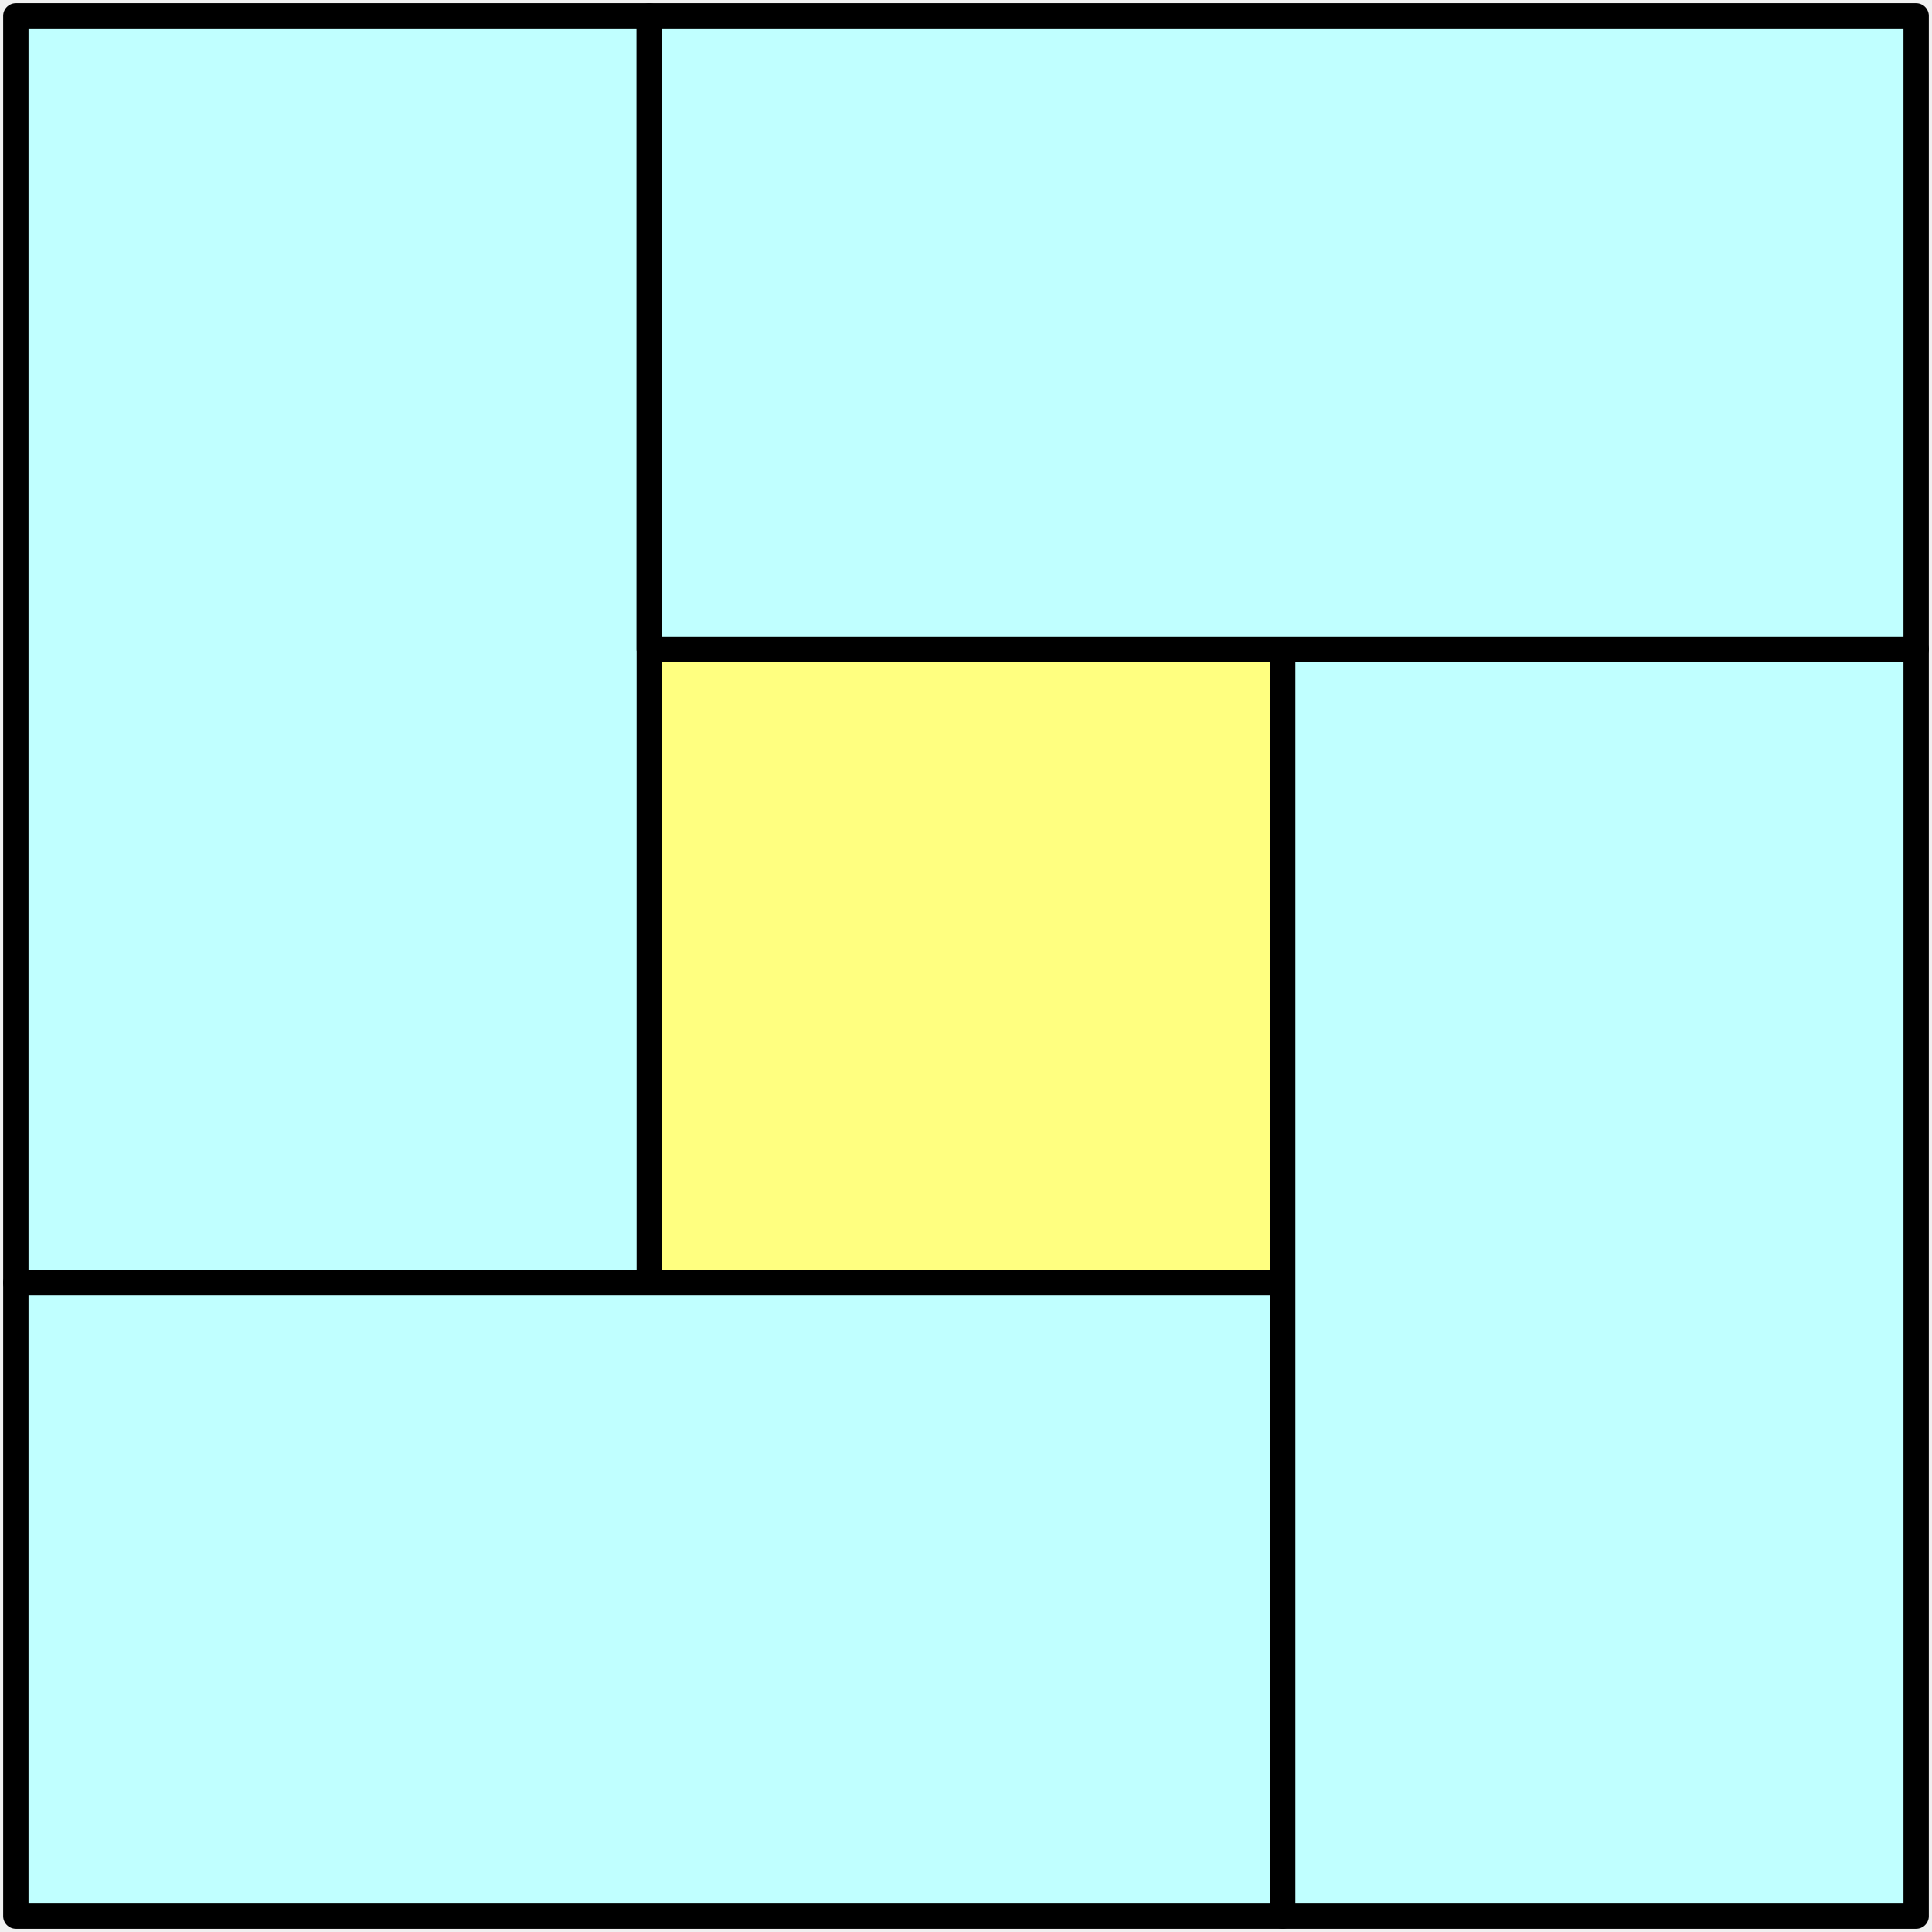
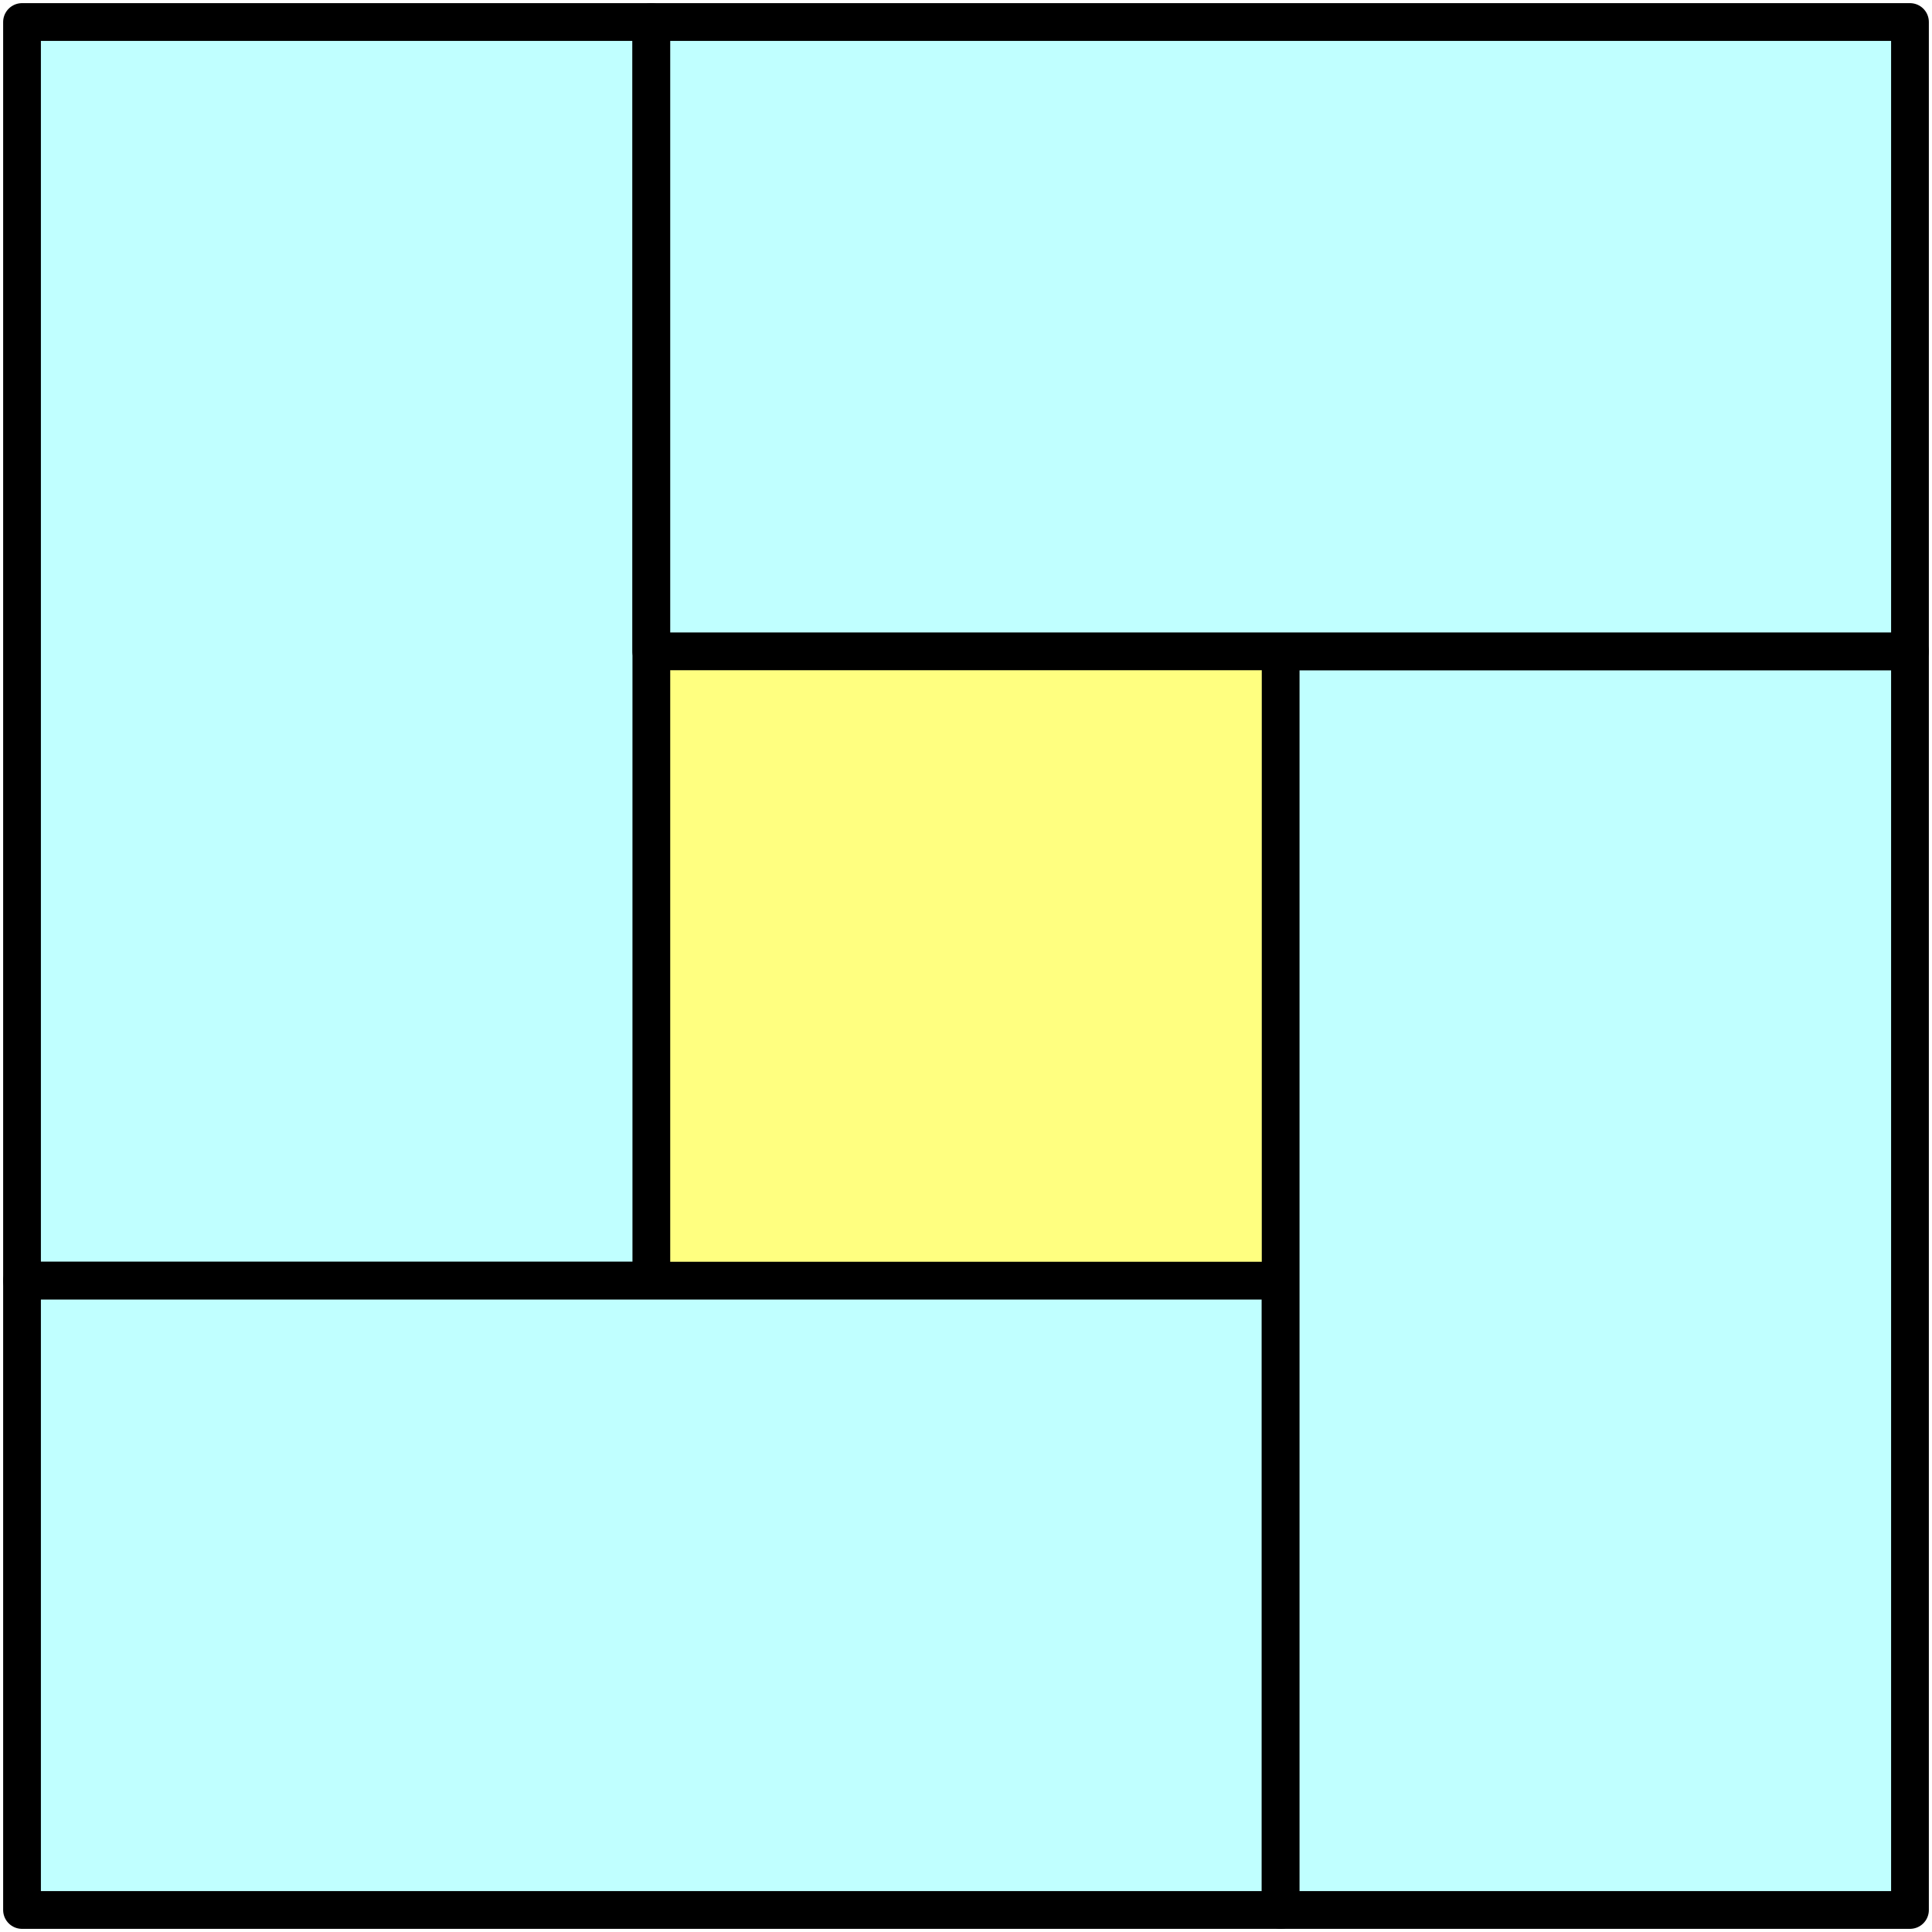
- <svg xmlns="http://www.w3.org/2000/svg" version="1.1" viewBox="375 275 305 305" width="305" height="305">
+ <svg xmlns="http://www.w3.org/2000/svg" version="1.1" viewBox="374 274 307 307" width="307" height="307">
  <defs />
  <g id="Полотно________1" stroke-dasharray="none" fill="none" fill-opacity="1" stroke-opacity="1" stroke="none">
+     <rect fill="white" x="374" y="274" width="307" height="307" />
    <g id="Полотно________1_Слой_1">
      <g id="Graphic_3">
        <rect x="377.5" y="277.5" width="300" height="300" fill="#ffff80" />
        <rect x="377.5" y="277.5" width="300" height="300" stroke="black" stroke-linecap="round" stroke-linejoin="round" stroke-width="2" />
      </g>
      <g id="Graphic_6">
        <rect x="377.5" y="277.5" width="100" height="200" fill="#c0ffff" />
-         <rect x="377.5" y="277.5" width="100" height="200" stroke="black" stroke-linecap="round" stroke-linejoin="round" stroke-width="4" />
+         <rect x="377.5" y="277.5" width="100" height="200" stroke="black" stroke-linecap="round" stroke-linejoin="round" stroke-width="6" />
      </g>
      <g id="Graphic_7">
        <rect x="377.5" y="477.5" width="200" height="100" fill="#c0ffff" />
-         <rect x="377.5" y="477.5" width="200" height="100" stroke="black" stroke-linecap="round" stroke-linejoin="round" stroke-width="4" />
+         <rect x="377.5" y="477.5" width="200" height="100" stroke="black" stroke-linecap="round" stroke-linejoin="round" stroke-width="6" />
      </g>
      <g id="Graphic_8">
        <rect x="577.5" y="377.5" width="100" height="200" fill="#c0ffff" />
-         <rect x="577.5" y="377.5" width="100" height="200" stroke="black" stroke-linecap="round" stroke-linejoin="round" stroke-width="4" />
+         <rect x="577.5" y="377.5" width="100" height="200" stroke="black" stroke-linecap="round" stroke-linejoin="round" stroke-width="6" />
      </g>
      <g id="Graphic_9">
        <rect x="477.5" y="277.5" width="200" height="100" fill="#c0ffff" />
-         <rect x="477.5" y="277.5" width="200" height="100" stroke="black" stroke-linecap="round" stroke-linejoin="round" stroke-width="4" />
+         <rect x="477.5" y="277.5" width="200" height="100" stroke="black" stroke-linecap="round" stroke-linejoin="round" stroke-width="6" />
      </g>
    </g>
  </g>
</svg>
